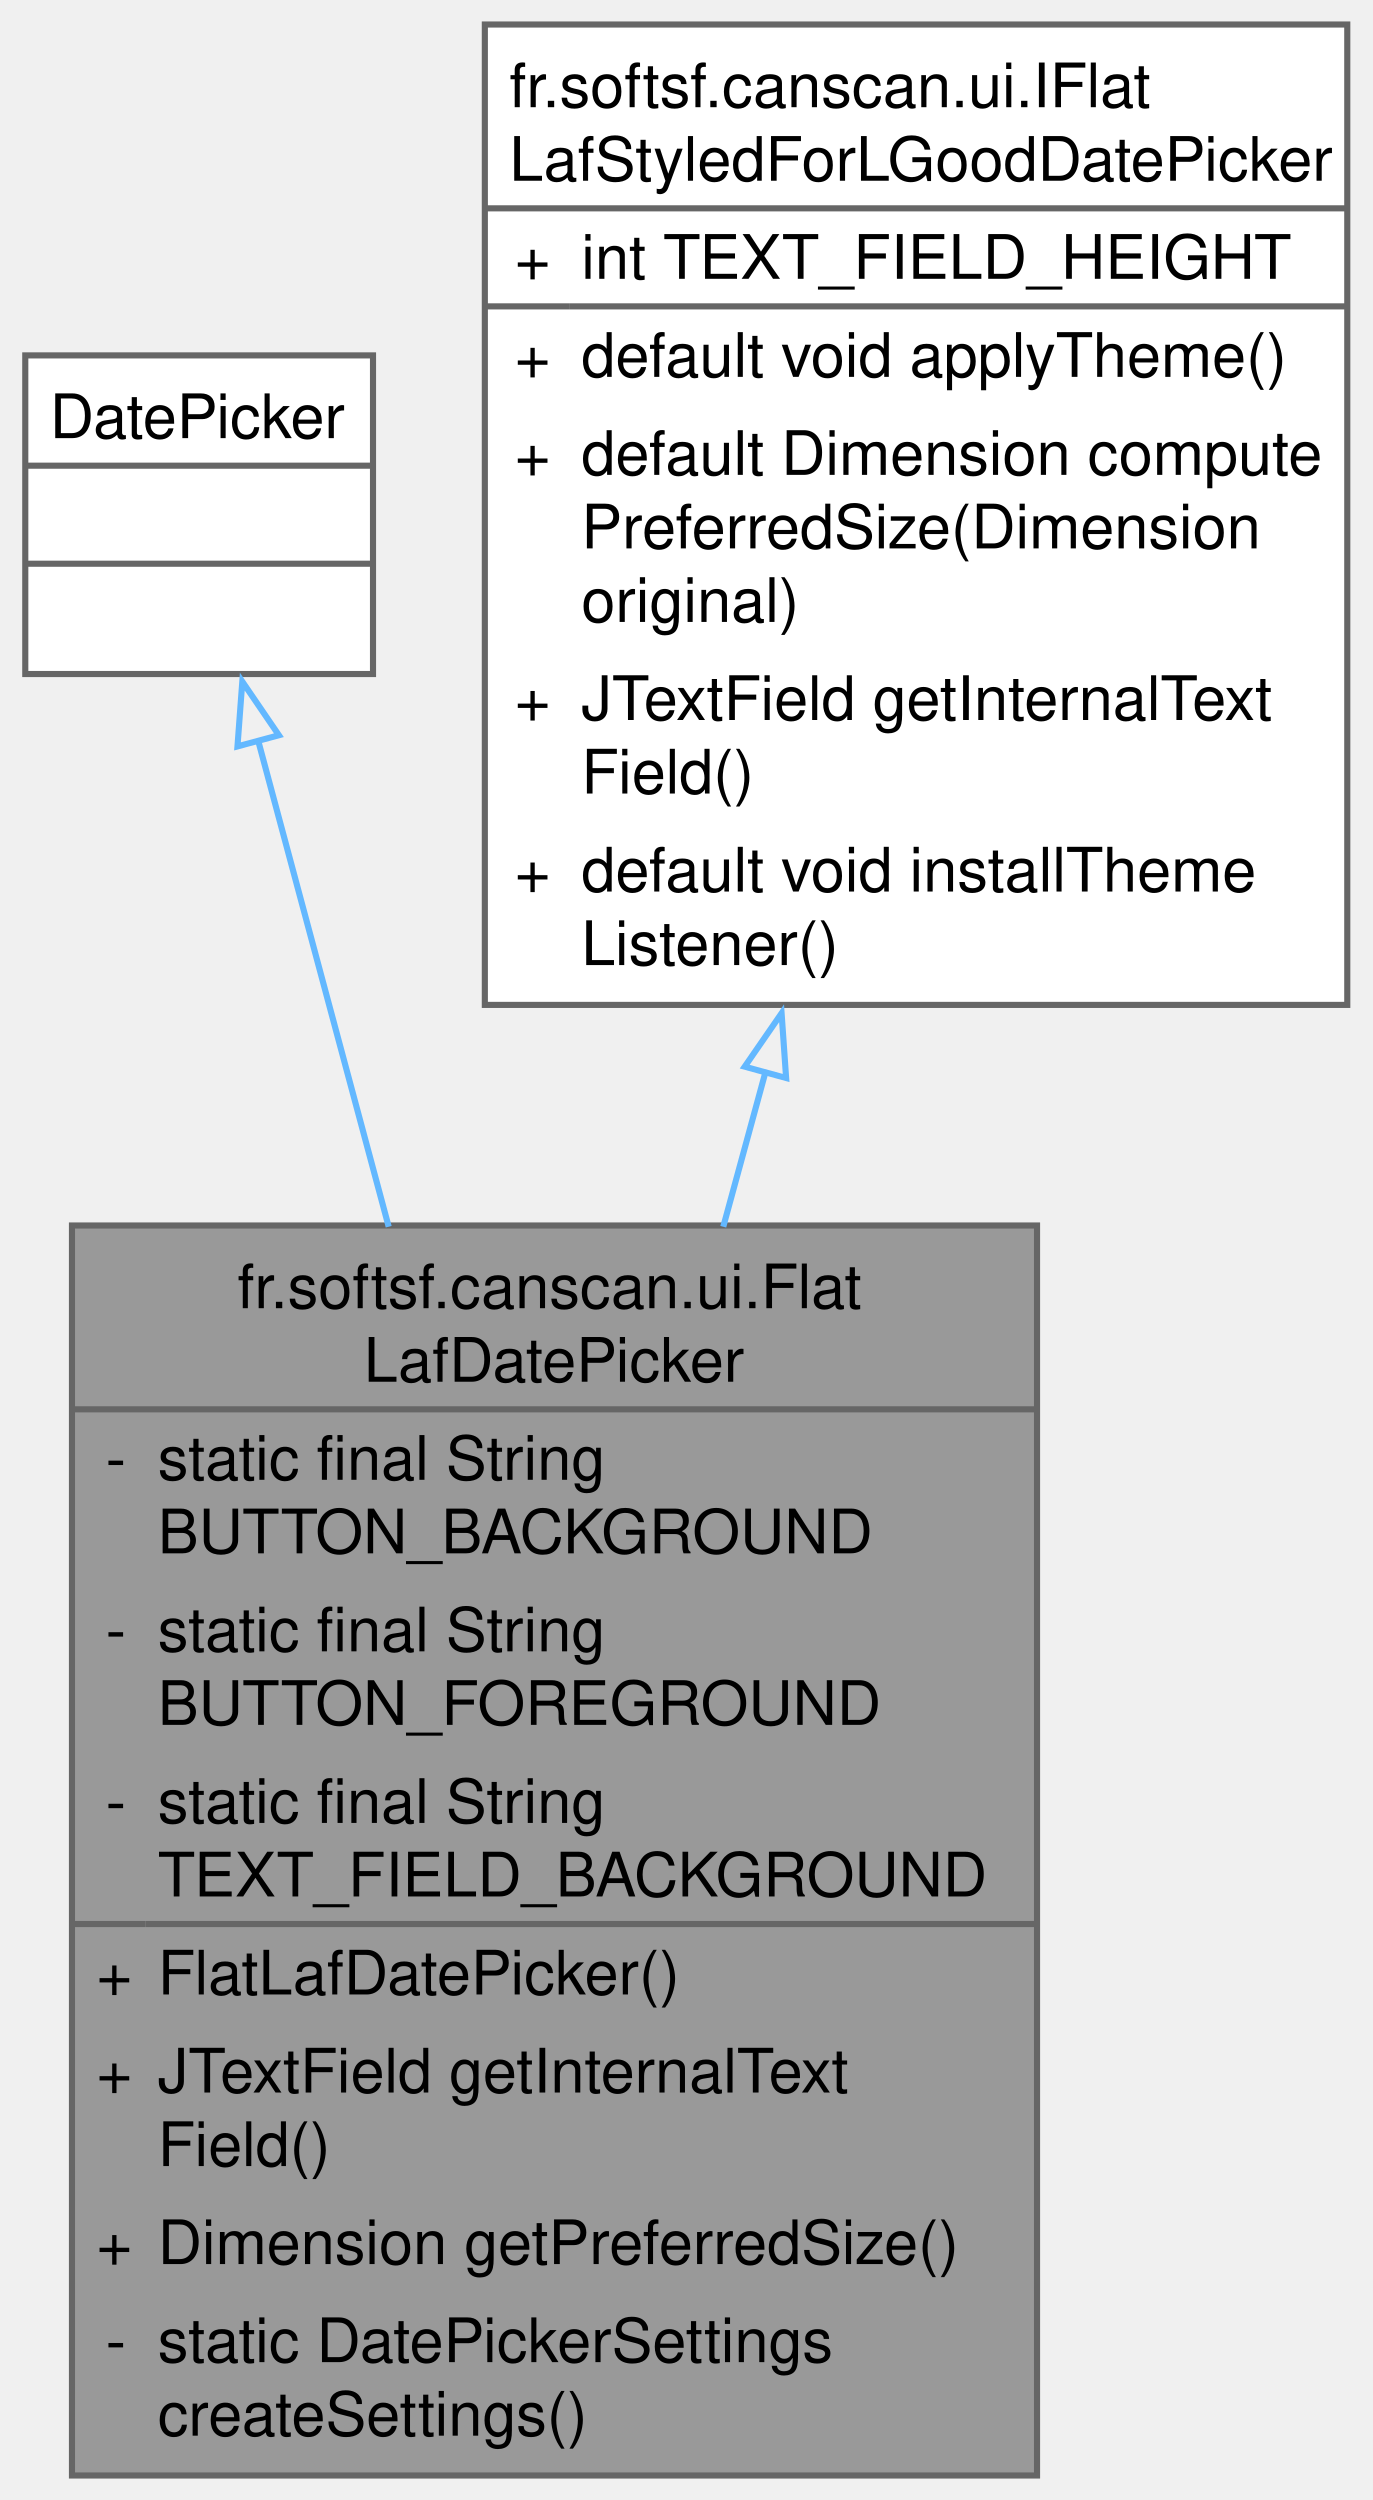
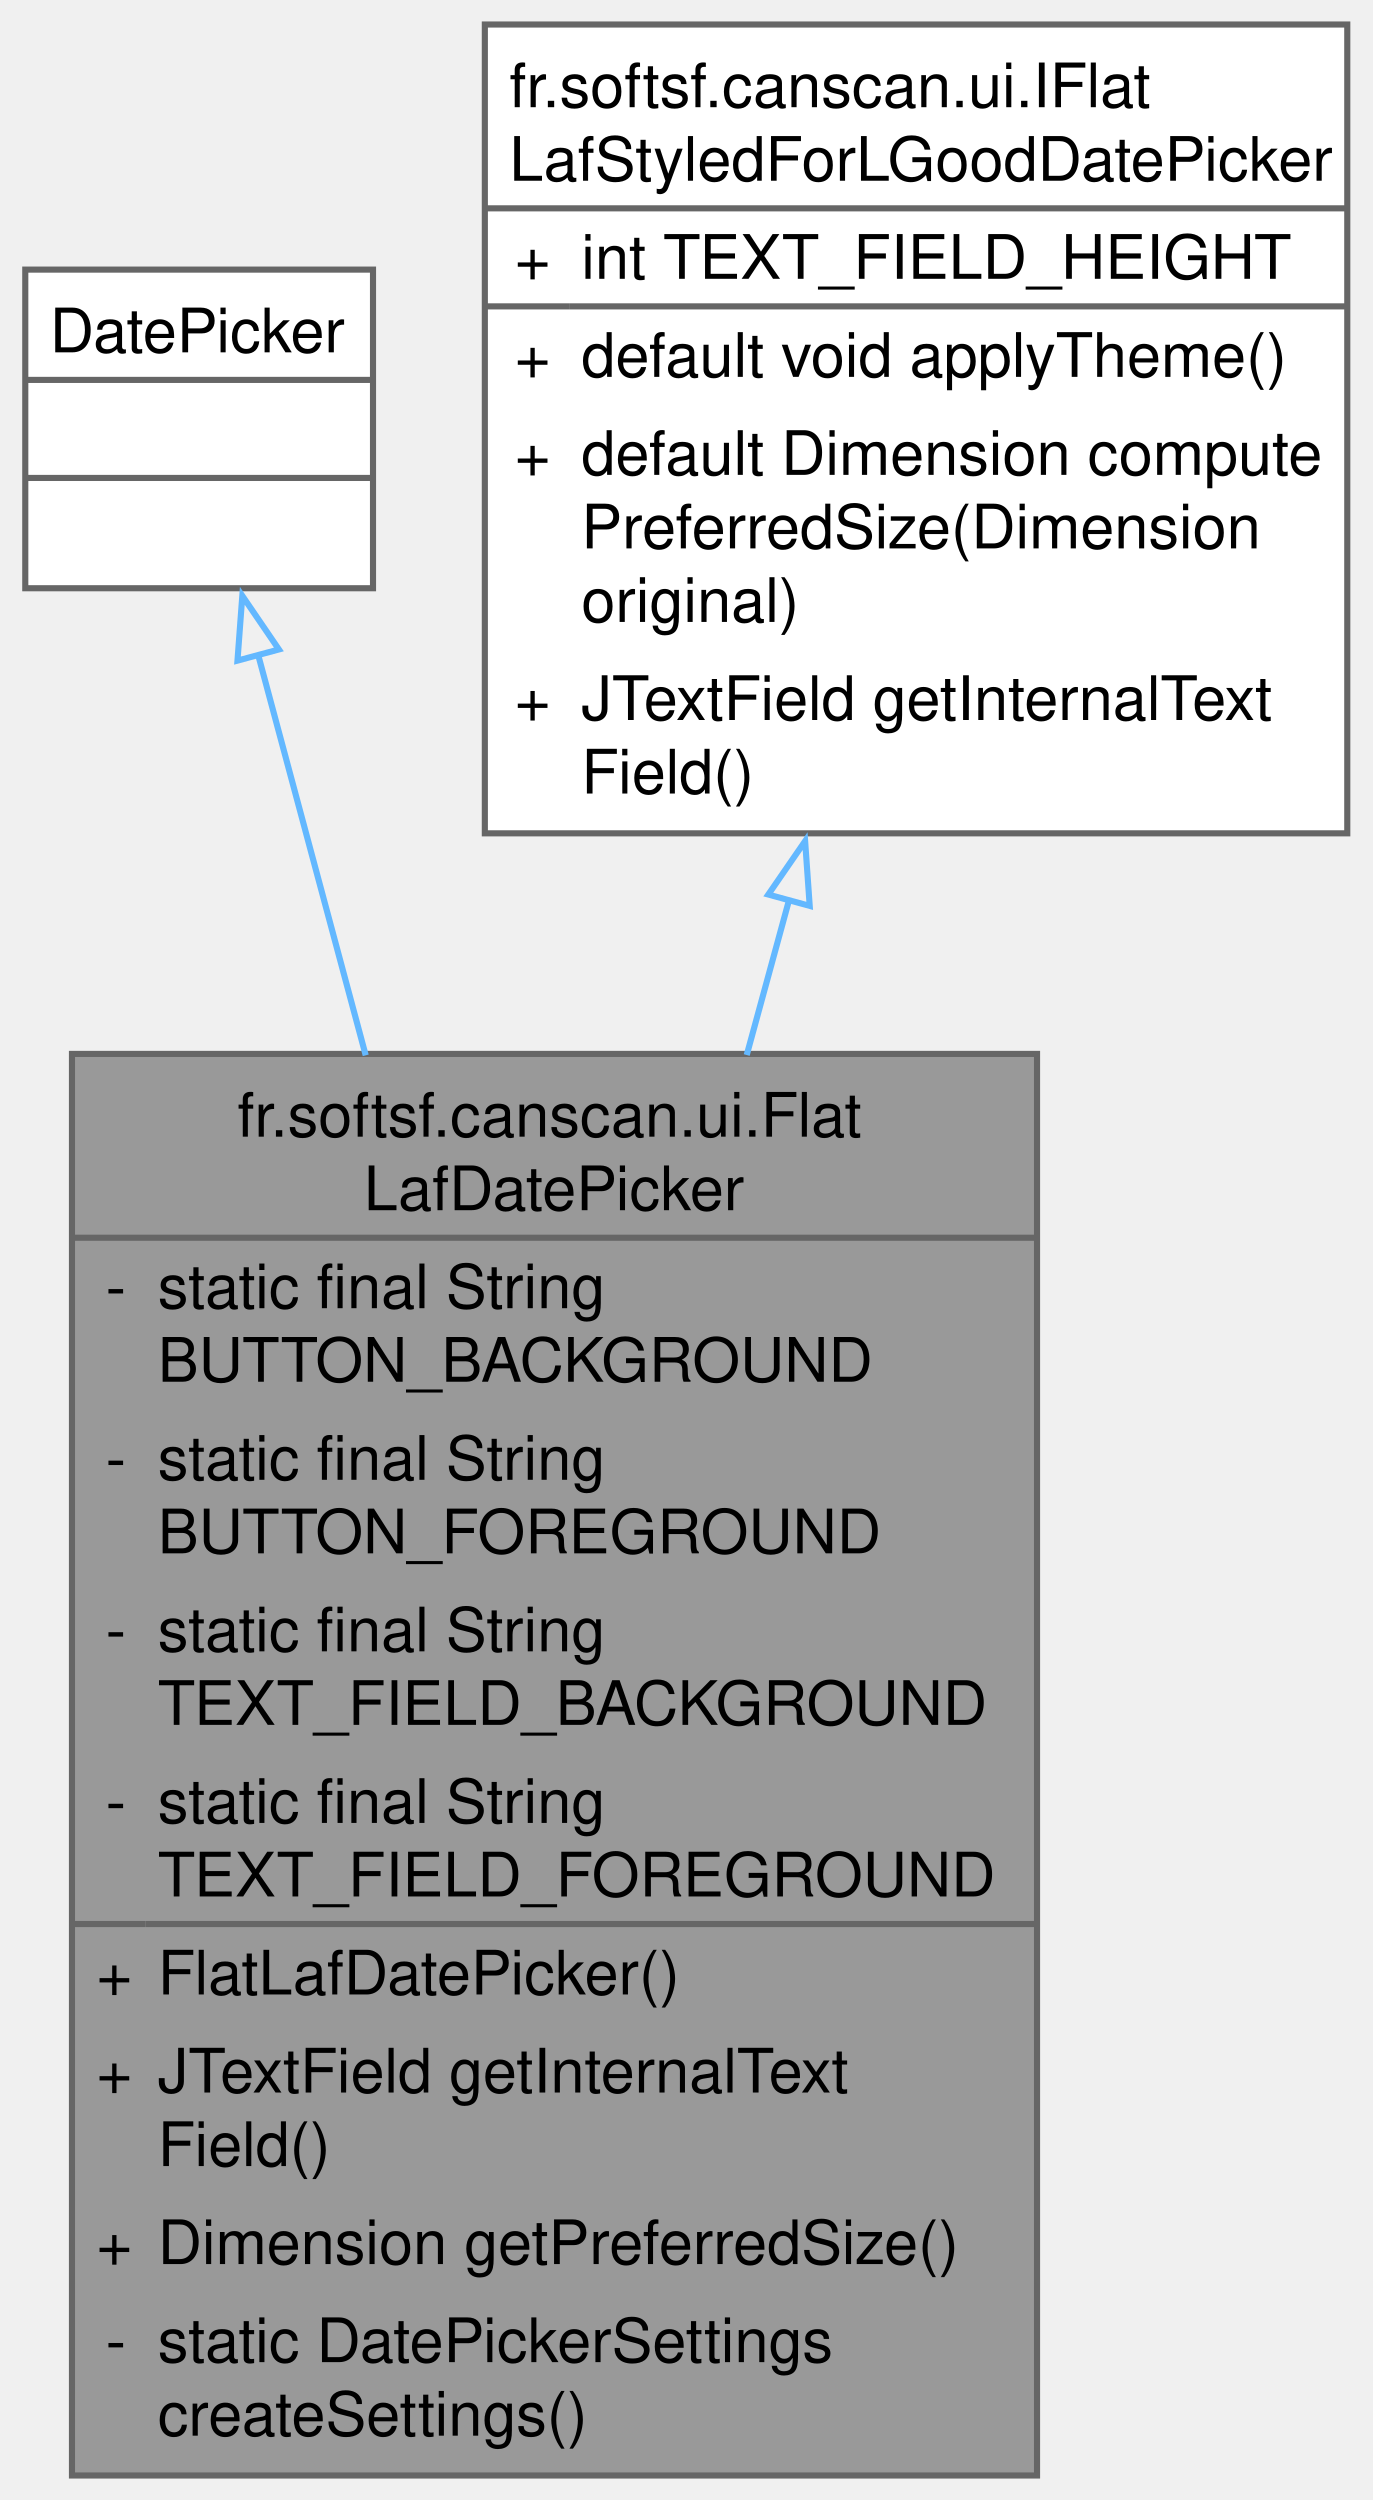
<svg xmlns="http://www.w3.org/2000/svg" xmlns:xlink="http://www.w3.org/1999/xlink" width="224pt" height="408pt" viewBox="0.00 0.00 223.75 408.00">
  <g id="graph0" class="graph" transform="scale(1 1) rotate(0) translate(4 404)">
    <g id="Node000001" class="node">
      <g id="a_Node000001">
-         <a xlink:title="DatePicker component with FlatLaf styling applied and automatically maintained.">
-           <polygon fill="#999999" stroke="none" points="165.12,-204 7.62,-204 7.62,0 165.12,0 165.12,-204" />
-           <text text-anchor="start" x="34.62" y="-190.5" font-family="Helvetica,sans-Serif" font-size="10.00">fr.softsf.canscan.ui.Flat</text>
-           <text text-anchor="start" x="55.25" y="-178.5" font-family="Helvetica,sans-Serif" font-size="10.00">LafDatePicker</text>
+         <a xlink:title="DatePicker component with FlatLaf styling applied and maintained.">
+           <polygon fill="#999999" stroke="none" points="165.12,-232 7.62,-232 7.62,0 165.12,0 165.12,-232" />
+           <text text-anchor="start" x="34.62" y="-218.5" font-family="Helvetica,sans-Serif" font-size="10.00">fr.softsf.canscan.ui.Flat</text>
+           <text text-anchor="start" x="55.25" y="-206.5" font-family="Helvetica,sans-Serif" font-size="10.00">LafDatePicker</text>
+           <text text-anchor="start" x="13.12" y="-190.5" font-family="Helvetica,sans-Serif" font-size="10.00">-</text>
+           <text text-anchor="start" x="21.62" y="-190.5" font-family="Helvetica,sans-Serif" font-size="10.00">static final String</text>
+           <text text-anchor="start" x="21.62" y="-178.5" font-family="Helvetica,sans-Serif" font-size="10.00"> BUTTON_BACKGROUND</text>
          <text text-anchor="start" x="13.12" y="-162.5" font-family="Helvetica,sans-Serif" font-size="10.00">-</text>
          <text text-anchor="start" x="21.62" y="-162.5" font-family="Helvetica,sans-Serif" font-size="10.00">static final String</text>
-           <text text-anchor="start" x="21.62" y="-150.5" font-family="Helvetica,sans-Serif" font-size="10.00"> BUTTON_BACKGROUND</text>
+           <text text-anchor="start" x="21.62" y="-150.5" font-family="Helvetica,sans-Serif" font-size="10.00"> BUTTON_FOREGROUND</text>
          <text text-anchor="start" x="13.12" y="-134.5" font-family="Helvetica,sans-Serif" font-size="10.00">-</text>
          <text text-anchor="start" x="21.62" y="-134.5" font-family="Helvetica,sans-Serif" font-size="10.00">static final String</text>
-           <text text-anchor="start" x="21.62" y="-122.5" font-family="Helvetica,sans-Serif" font-size="10.00"> BUTTON_FOREGROUND</text>
+           <text text-anchor="start" x="21.62" y="-122.5" font-family="Helvetica,sans-Serif" font-size="10.00"> TEXT_FIELD_BACKGROUND</text>
          <text text-anchor="start" x="13.12" y="-106.5" font-family="Helvetica,sans-Serif" font-size="10.00">-</text>
          <text text-anchor="start" x="21.62" y="-106.5" font-family="Helvetica,sans-Serif" font-size="10.00">static final String</text>
-           <text text-anchor="start" x="21.62" y="-94.5" font-family="Helvetica,sans-Serif" font-size="10.00"> TEXT_FIELD_BACKGROUND</text>
+           <text text-anchor="start" x="21.62" y="-94.5" font-family="Helvetica,sans-Serif" font-size="10.00"> TEXT_FIELD_FOREGROUND</text>
          <text text-anchor="start" x="11.62" y="-78.5" font-family="Helvetica,sans-Serif" font-size="10.00">+</text>
          <text text-anchor="start" x="21.62" y="-78.5" font-family="Helvetica,sans-Serif" font-size="10.00">FlatLafDatePicker()</text>
          <text text-anchor="start" x="11.62" y="-62.5" font-family="Helvetica,sans-Serif" font-size="10.00">+</text>
          <text text-anchor="start" x="21.62" y="-62.5" font-family="Helvetica,sans-Serif" font-size="10.00">JTextField getInternalText</text>
          <text text-anchor="start" x="21.62" y="-50.5" font-family="Helvetica,sans-Serif" font-size="10.00">Field()</text>
          <text text-anchor="start" x="11.62" y="-34.5" font-family="Helvetica,sans-Serif" font-size="10.00">+</text>
          <text text-anchor="start" x="21.62" y="-34.5" font-family="Helvetica,sans-Serif" font-size="10.00">Dimension getPreferredSize()</text>
          <text text-anchor="start" x="13.12" y="-18.5" font-family="Helvetica,sans-Serif" font-size="10.00">-</text>
          <text text-anchor="start" x="21.62" y="-18.5" font-family="Helvetica,sans-Serif" font-size="10.00">static DatePickerSettings</text>
          <text text-anchor="start" x="21.62" y="-6.5" font-family="Helvetica,sans-Serif" font-size="10.00"> createSettings()</text>
-           <polygon fill="#666666" stroke="#666666" points="7.62,-174 7.62,-174 165.12,-174 165.12,-174 7.62,-174" />
+           <polygon fill="#666666" stroke="#666666" points="7.62,-202 7.62,-202 165.12,-202 165.12,-202 7.62,-202" />
          <polygon fill="#666666" stroke="#666666" points="7.62,-90 7.62,-90 19.62,-90 19.62,-90 7.62,-90" />
          <polygon fill="#666666" stroke="#666666" points="19.62,-90 19.62,-90 165.12,-90 165.12,-90 19.62,-90" />
-           <polygon fill="none" stroke="#666666" points="7.62,0 7.62,-204 165.12,-204 165.12,0 7.62,0" />
+           <polygon fill="none" stroke="#666666" points="7.62,0 7.62,-232 165.12,-232 165.12,0 7.62,0" />
        </a>
      </g>
    </g>
    <g id="Node000002" class="node">
      <g id="a_Node000002">
        <a xlink:title=" ">
-           <polygon fill="white" stroke="none" points="56.75,-346 0,-346 0,-294 56.75,-294 56.75,-346" />
-           <text text-anchor="start" x="4" y="-332.5" font-family="Helvetica,sans-Serif" font-size="10.00">DatePicker</text>
-           <text text-anchor="start" x="26.88" y="-316.5" font-family="Helvetica,sans-Serif" font-size="10.00"> </text>
-           <text text-anchor="start" x="26.88" y="-300.5" font-family="Helvetica,sans-Serif" font-size="10.00"> </text>
-           <polygon fill="#666666" stroke="#666666" points="0,-328 0,-328 56.75,-328 56.75,-328 0,-328" />
-           <polygon fill="#666666" stroke="#666666" points="0,-312 0,-312 56.75,-312 56.75,-312 0,-312" />
-           <polygon fill="none" stroke="#666666" points="0,-294 0,-346 56.75,-346 56.75,-294 0,-294" />
+           <polygon fill="white" stroke="none" points="56.75,-360 0,-360 0,-308 56.75,-308 56.75,-360" />
+           <text text-anchor="start" x="4" y="-346.5" font-family="Helvetica,sans-Serif" font-size="10.00">DatePicker</text>
+           <text text-anchor="start" x="26.88" y="-330.5" font-family="Helvetica,sans-Serif" font-size="10.00"> </text>
+           <text text-anchor="start" x="26.88" y="-314.5" font-family="Helvetica,sans-Serif" font-size="10.00"> </text>
+           <polygon fill="#666666" stroke="#666666" points="0,-342 0,-342 56.75,-342 56.75,-342 0,-342" />
+           <polygon fill="#666666" stroke="#666666" points="0,-326 0,-326 56.75,-326 56.75,-326 0,-326" />
+           <polygon fill="none" stroke="#666666" points="0,-308 0,-360 56.75,-360 56.75,-308 0,-308" />
        </a>
      </g>
    </g>
    <g id="edge1_Node000001_Node000002" class="edge">
      <g id="a_edge1_Node000001_Node000002">
        <a xlink:title=" ">
-           <path fill="none" stroke="#63b8ff" d="M37.99,-283.2C43.85,-261.35 51.67,-232.24 59.31,-203.8" />
-           <polygon fill="none" stroke="#63b8ff" points="34.63,-282.19 35.42,-292.76 41.39,-284.01 34.63,-282.19" />
+           <path fill="none" stroke="#63b8ff" d="M37.97,-297.27C42.88,-278.99 49.16,-255.6 55.56,-231.77" />
+           <polygon fill="none" stroke="#63b8ff" points="34.63,-296.19 35.42,-306.76 41.39,-298.01 34.63,-296.19" />
        </a>
      </g>
    </g>
    <g id="Node000003" class="node">
      <g id="a_Node000003">
-         <a xlink:href="interfacefr_1_1softsf_1_1canscan_1_1ui_1_1_i_flat_laf_styled_for_l_good_date_picker.html" target="_top" xlink:title="Interface providing FlatLaf styling support for LGoodDatePicker components.">
-           <polygon fill="white" stroke="none" points="215.75,-400 75,-400 75,-240 215.75,-240 215.75,-400" />
+         <a xlink:href="interfacefr_1_1softsf_1_1canscan_1_1ui_1_1_i_flat_laf_styled_for_l_good_date_picker.html" target="_top" xlink:title="Utility interface to apply FlatLaf styling to LGoodDatePicker components.">
+           <polygon fill="white" stroke="none" points="215.75,-400 75,-400 75,-268 215.75,-268 215.75,-400" />
          <text text-anchor="start" x="79" y="-386.5" font-family="Helvetica,sans-Serif" font-size="10.00">fr.softsf.canscan.ui.IFlat</text>
          <text text-anchor="start" x="79" y="-374.5" font-family="Helvetica,sans-Serif" font-size="10.00">LafStyledForLGoodDatePicker</text>
          <text text-anchor="start" x="79.88" y="-358.5" font-family="Helvetica,sans-Serif" font-size="10.00">+</text>
          <text text-anchor="start" x="90.75" y="-358.5" font-family="Helvetica,sans-Serif" font-size="10.00">int TEXT_FIELD_HEIGHT</text>
          <text text-anchor="start" x="79.88" y="-342.5" font-family="Helvetica,sans-Serif" font-size="10.00">+</text>
          <text text-anchor="start" x="90.75" y="-342.5" font-family="Helvetica,sans-Serif" font-size="10.00">default void applyTheme()</text>
          <text text-anchor="start" x="79.88" y="-326.5" font-family="Helvetica,sans-Serif" font-size="10.00">+</text>
          <text text-anchor="start" x="90.75" y="-326.5" font-family="Helvetica,sans-Serif" font-size="10.00">default Dimension compute</text>
          <text text-anchor="start" x="90.75" y="-314.5" font-family="Helvetica,sans-Serif" font-size="10.00">PreferredSize(Dimension</text>
          <text text-anchor="start" x="90.75" y="-302.5" font-family="Helvetica,sans-Serif" font-size="10.00"> original)</text>
          <text text-anchor="start" x="79.88" y="-286.5" font-family="Helvetica,sans-Serif" font-size="10.00">+</text>
          <text text-anchor="start" x="90.75" y="-286.5" font-family="Helvetica,sans-Serif" font-size="10.00">JTextField getInternalText</text>
          <text text-anchor="start" x="90.75" y="-274.5" font-family="Helvetica,sans-Serif" font-size="10.00">Field()</text>
-           <text text-anchor="start" x="79.88" y="-258.5" font-family="Helvetica,sans-Serif" font-size="10.00">+</text>
-           <text text-anchor="start" x="90.75" y="-258.5" font-family="Helvetica,sans-Serif" font-size="10.00">default void installTheme</text>
-           <text text-anchor="start" x="90.75" y="-246.5" font-family="Helvetica,sans-Serif" font-size="10.00">Listener()</text>
          <polygon fill="#666666" stroke="#666666" points="75,-370 75,-370 215.75,-370 215.75,-370 75,-370" />
          <polygon fill="#666666" stroke="#666666" points="75,-354 75,-354 88.75,-354 88.75,-354 75,-354" />
          <polygon fill="#666666" stroke="#666666" points="88.75,-354 88.75,-354 215.75,-354 215.75,-354 88.75,-354" />
-           <polygon fill="none" stroke="#666666" points="75,-240 75,-400 215.75,-400 215.75,-240 75,-240" />
+           <polygon fill="none" stroke="#666666" points="75,-268 75,-400 215.75,-400 215.75,-268 75,-268" />
        </a>
      </g>
    </g>
    <g id="edge2_Node000001_Node000003" class="edge">
      <g id="a_edge2_Node000001_Node000003">
        <a xlink:title=" ">
-           <path fill="none" stroke="#63b8ff" d="M120.84,-229.18C118.55,-220.8 116.22,-212.27 113.91,-203.79" />
-           <polygon fill="none" stroke="#63b8ff" points="117.41,-229.92 123.43,-238.64 124.17,-228.07 117.41,-229.92" />
+           <path fill="none" stroke="#63b8ff" d="M124.66,-257.15C122.41,-248.91 120.08,-240.39 117.74,-231.82" />
+           <polygon fill="none" stroke="#63b8ff" points="121.26,-258.01 127.27,-266.73 128.02,-256.16 121.26,-258.01" />
        </a>
      </g>
    </g>
  </g>
</svg>
